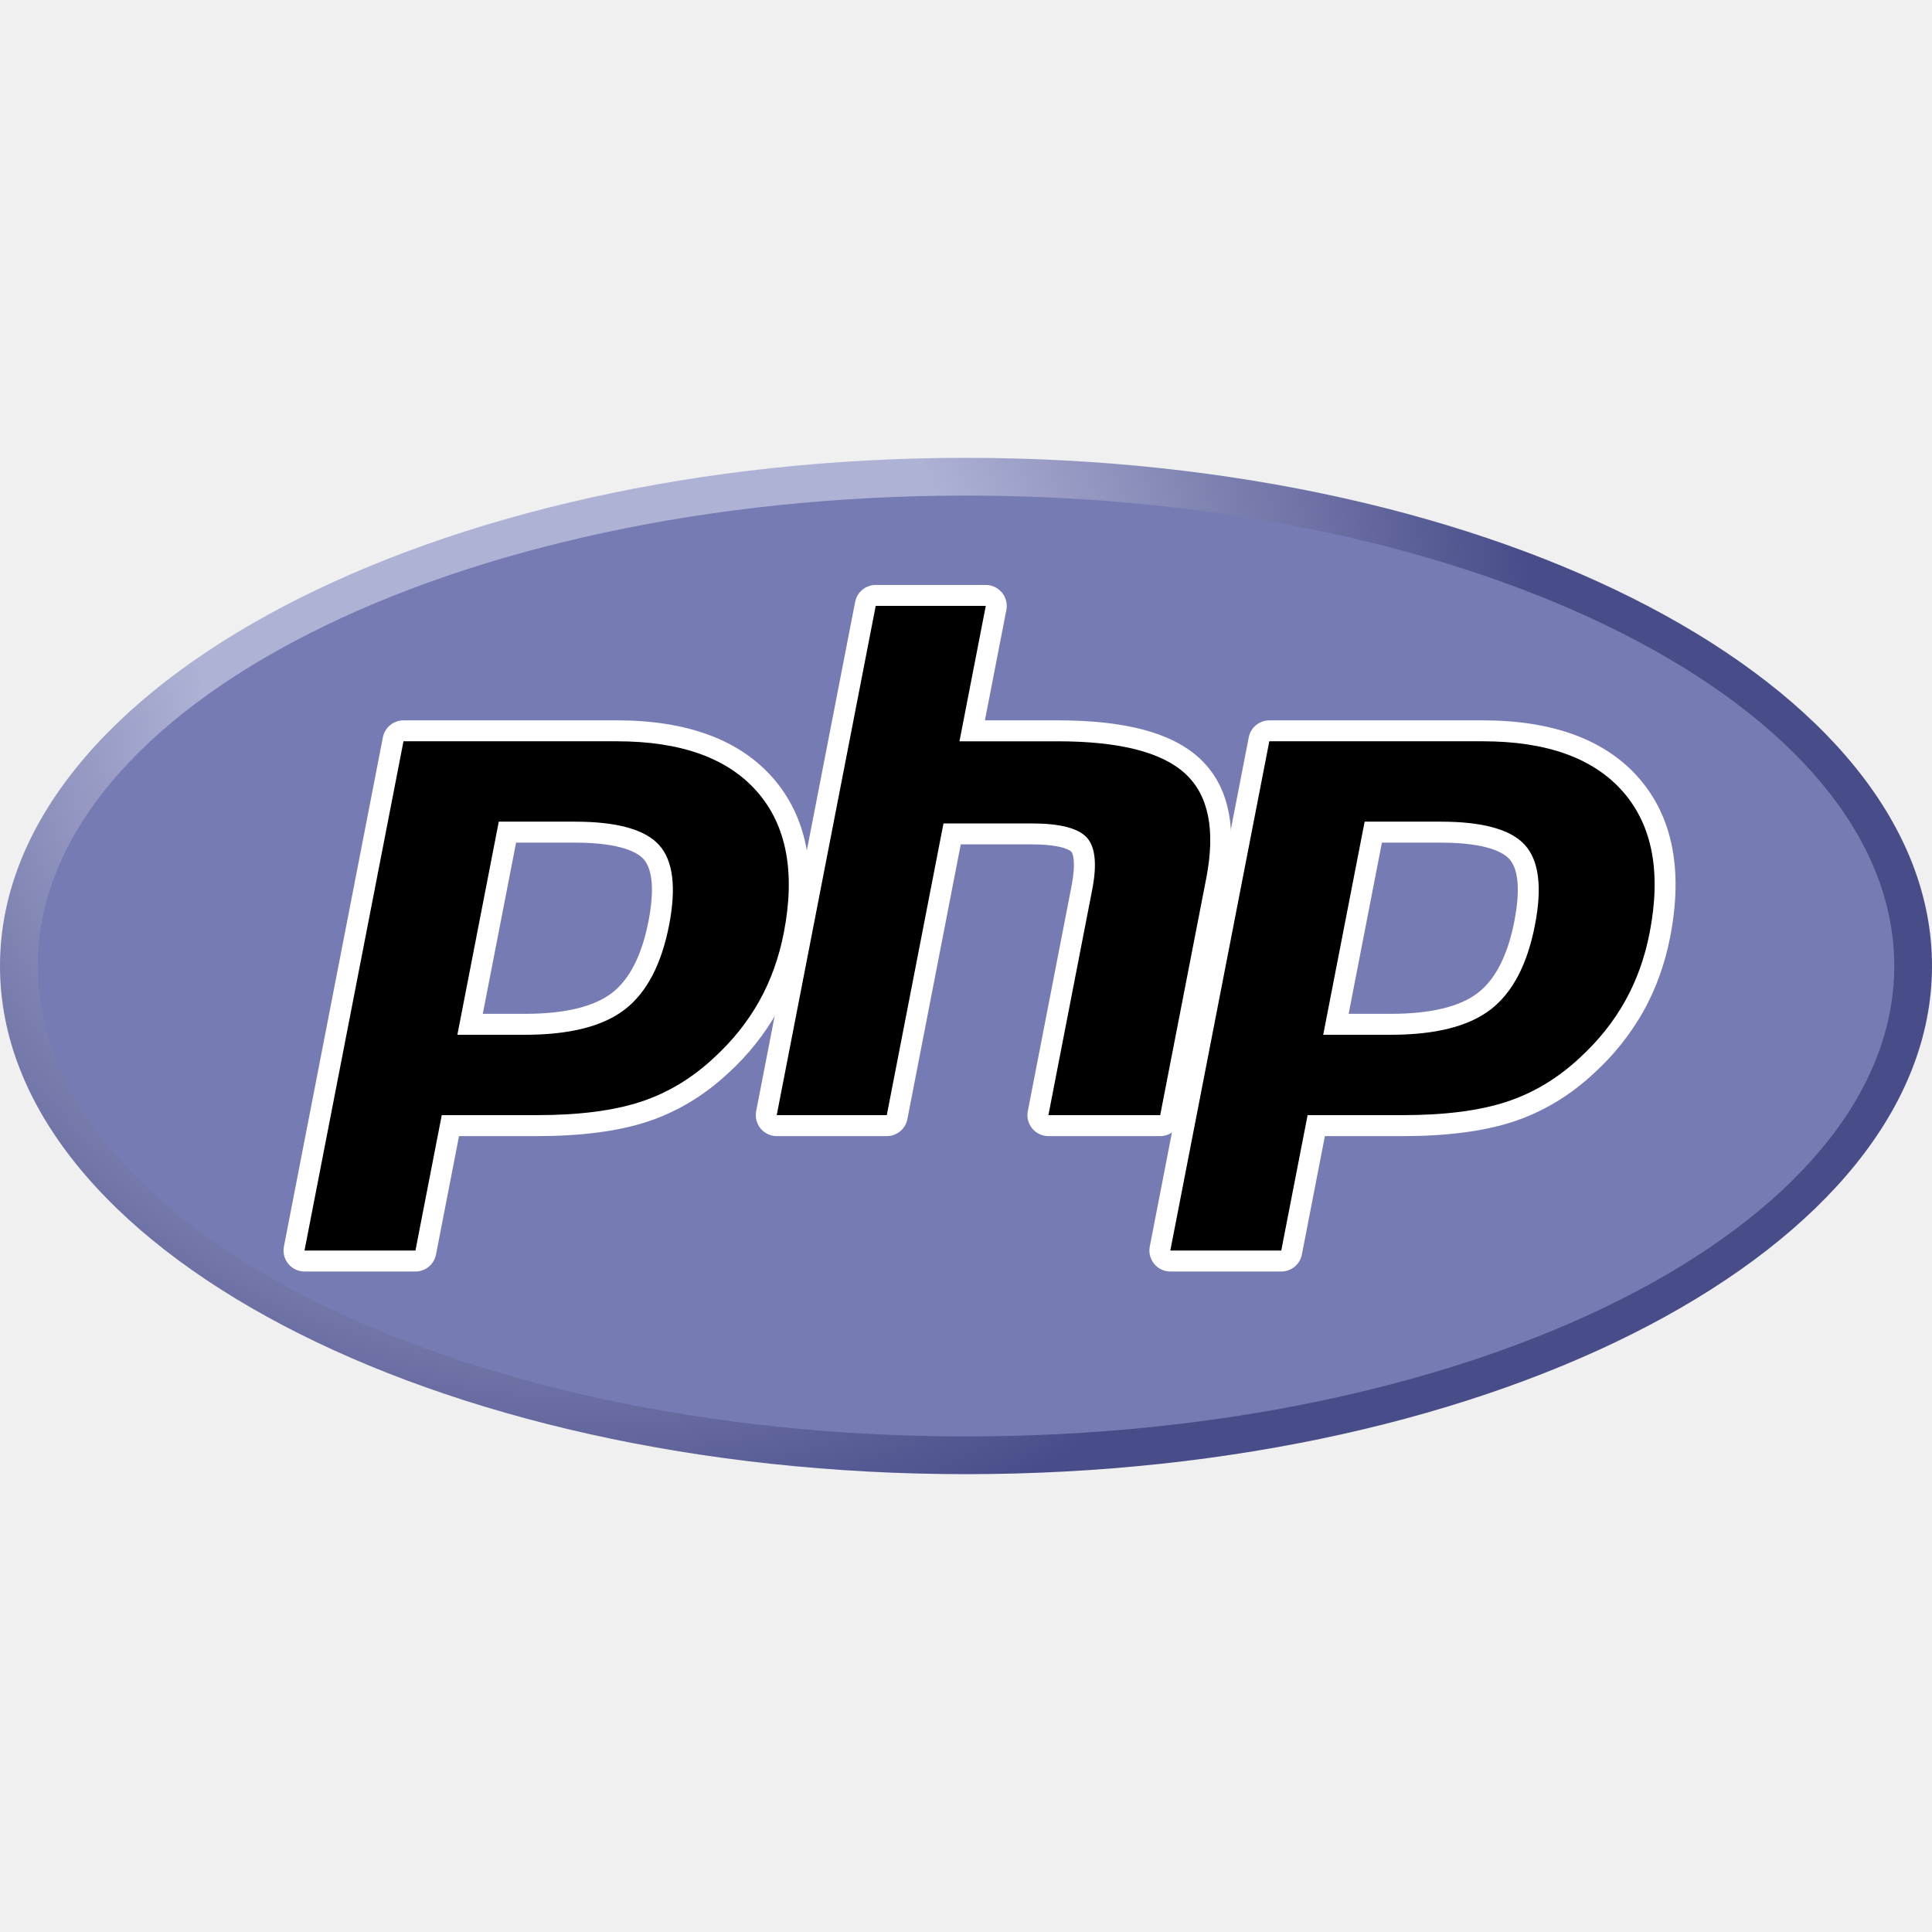
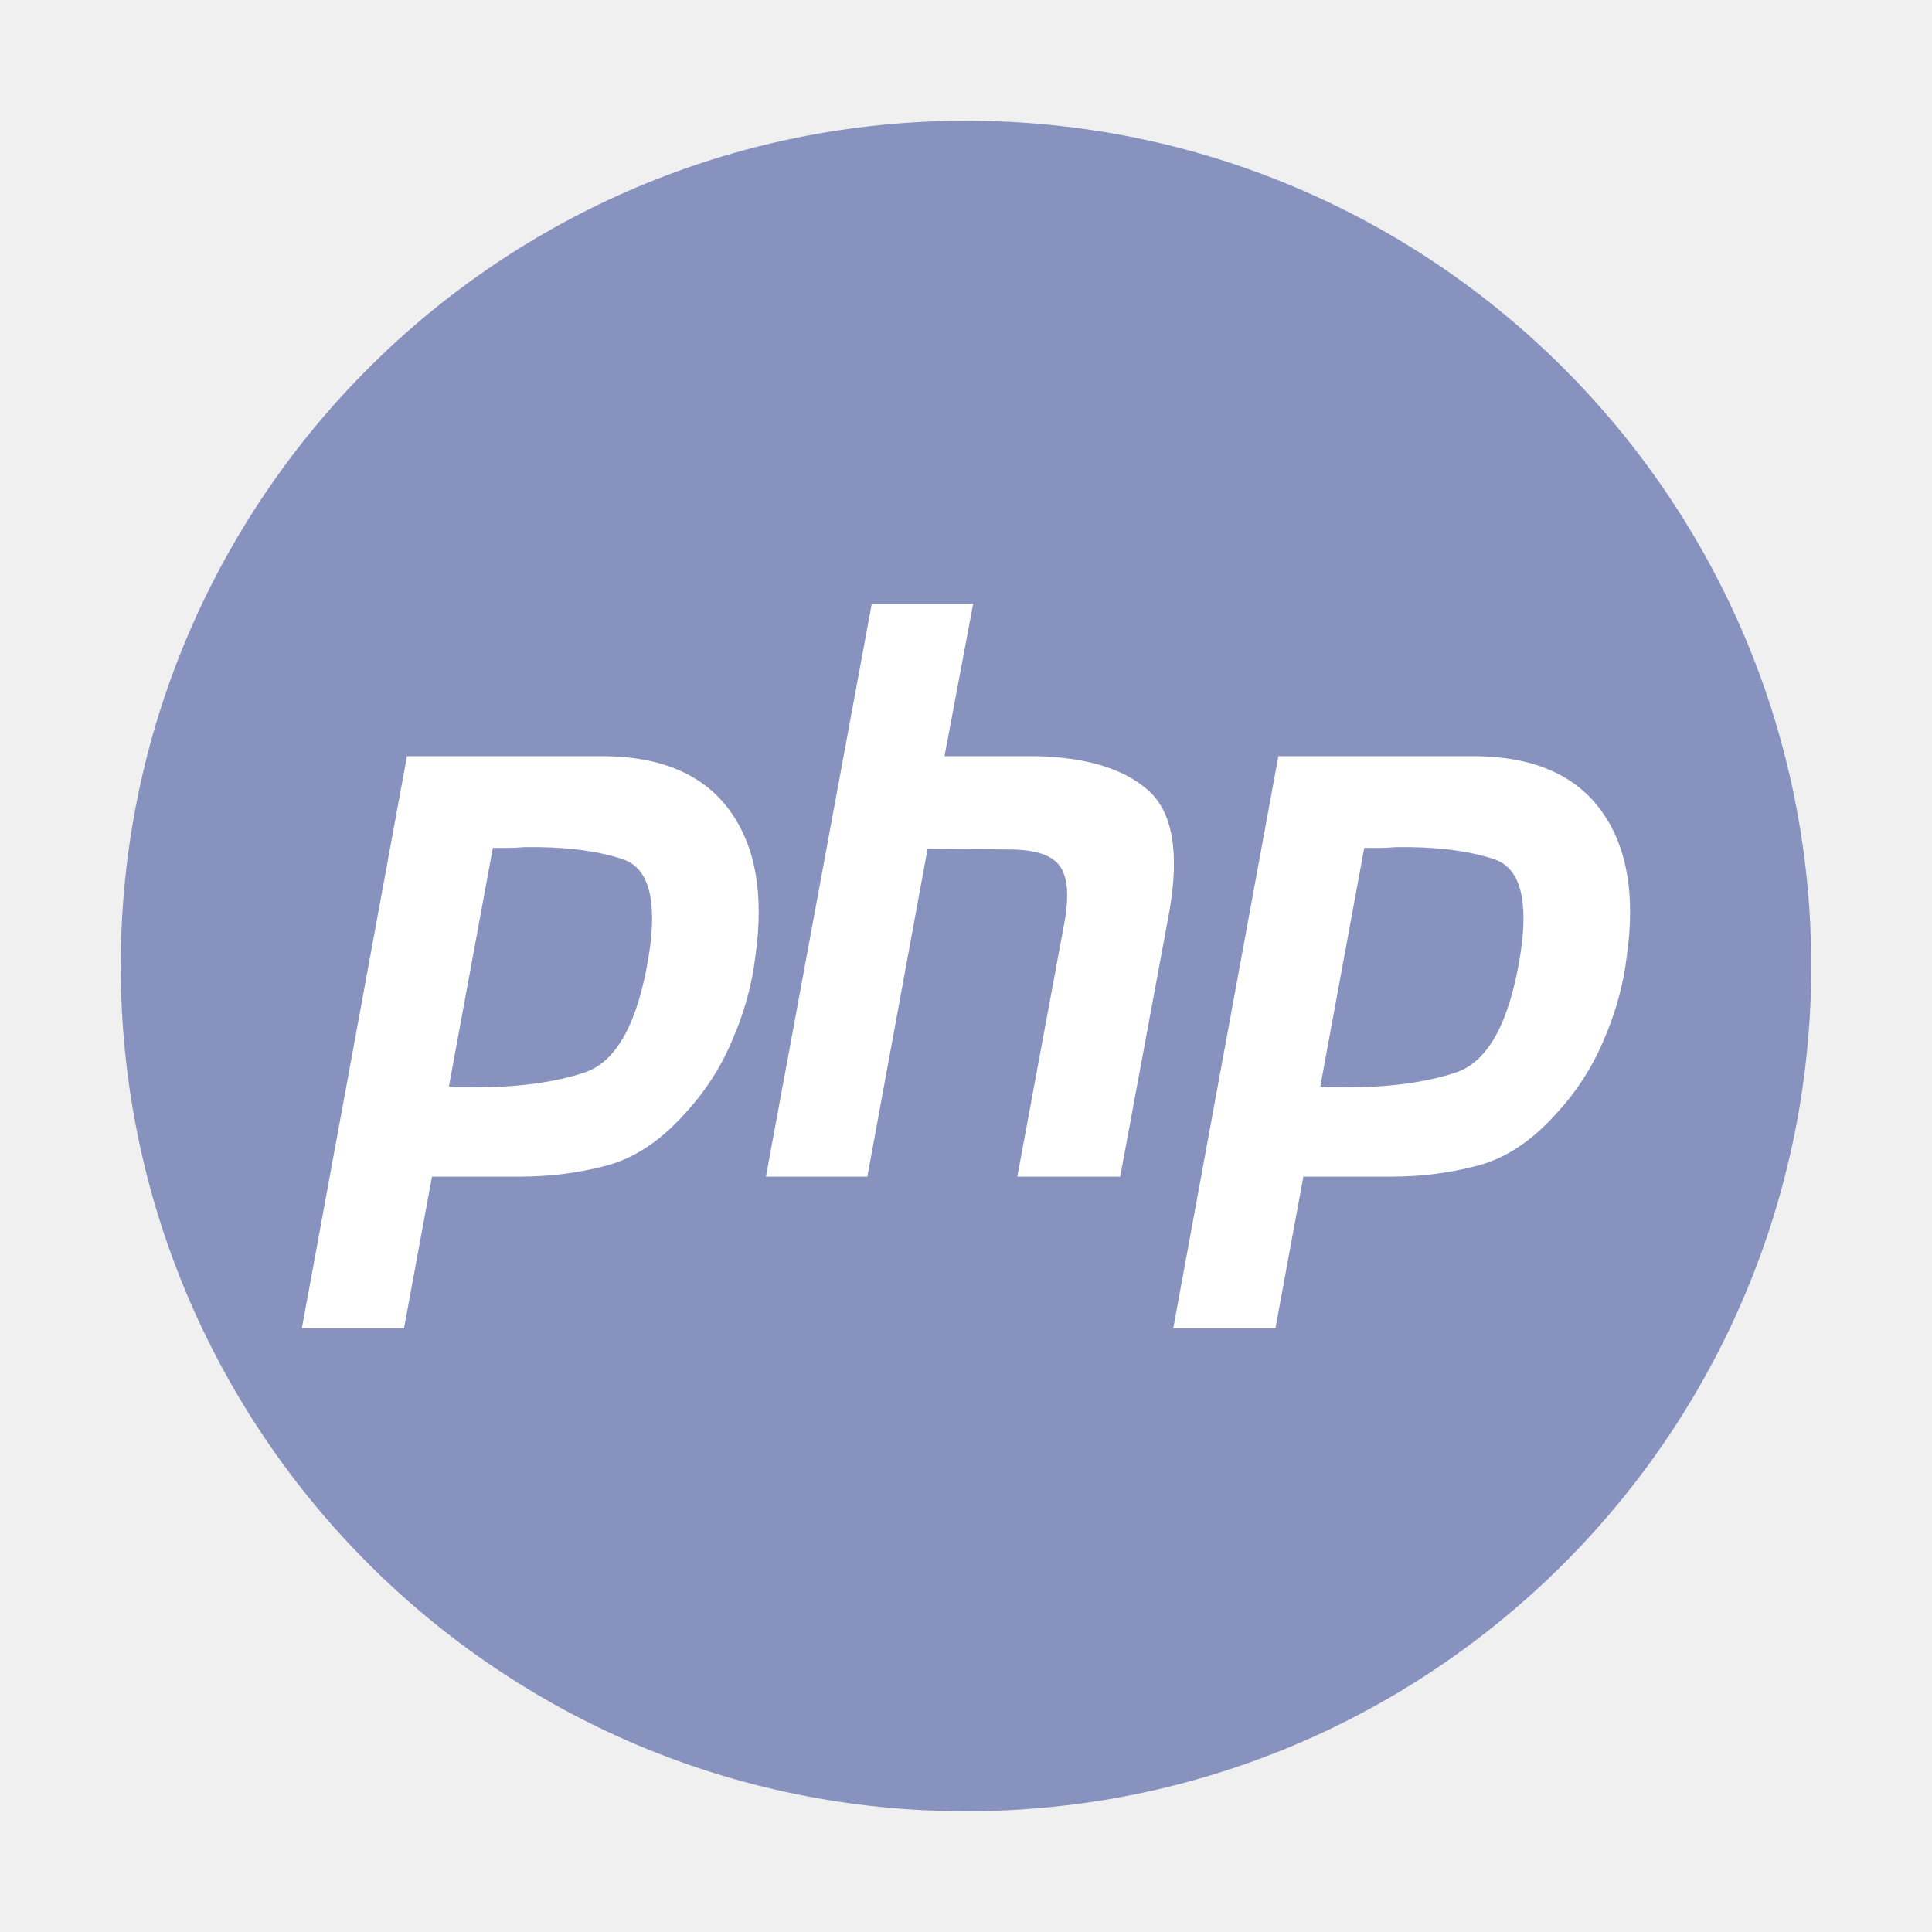
- <svg viewBox="0 0 128 128">
-   <path fill="url(#a)" d="M0 64c0 18.593 28.654 33.667 64 33.667 35.346 0 64-15.074 64-33.667 0-18.593-28.655-33.667-64-33.667C28.654 30.333 0 45.407 0 64Z" />
-   <path fill="#777bb3" d="M64 95.167c33.965 0 61.5-13.955 61.5-31.167 0-17.214-27.535-31.167-61.5-31.167S2.5 46.786 2.5 64c0 17.212 27.535 31.167 61.5 31.167Z" />
-   <path d="M34.772 67.864c2.793 0 4.877-.515 6.196-1.53 1.306-1.006 2.207-2.747 2.68-5.175.44-2.27.272-3.854-.5-4.71-.788-.874-2.493-1.317-5.067-1.317h-4.464l-2.473 12.732zM20.173 83.547a.694.694 0 0 1-.68-.828l6.557-33.738a.695.695 0 0 1 .68-.561h14.134c4.442 0 7.748 1.206 9.827 3.585 2.088 2.39 2.734 5.734 1.917 9.935-.333 1.711-.905 3.3-1.7 4.724a15.818 15.818 0 0 1-3.128 3.92c-1.531 1.432-3.264 2.472-5.147 3.083-1.852.604-4.232.91-7.07.91h-5.724l-1.634 8.408a.695.695 0 0 1-.682.562z" />
-   <path fill="#fff" d="M34.19 55.826h3.891c3.107 0 4.186.682 4.553 1.089.607.674.723 2.097.331 4.112-.439 2.257-1.253 3.858-2.42 4.756-1.194.92-3.138 1.386-5.773 1.386h-2.786l2.205-11.342zm6.674-8.1H26.731a1.39 1.39 0 0 0-1.364 1.123L18.81 82.588a1.39 1.39 0 0 0 1.363 1.653h7.35a1.39 1.39 0 0 0 1.363-1.124l1.525-7.846h5.151c2.912 0 5.364-.318 7.287-.944 1.977-.642 3.796-1.731 5.406-3.237a16.522 16.522 0 0 0 3.259-4.087c.831-1.487 1.429-3.147 1.775-4.931.86-4.423.161-7.964-2.076-10.524-2.216-2.537-5.698-3.823-10.349-3.823zM30.301 68.557h4.471c2.963 0 5.17-.557 6.62-1.675 1.451-1.116 2.428-2.98 2.938-5.591.485-2.508.264-4.277-.665-5.308-.931-1.03-2.791-1.546-5.584-1.546h-5.036l-2.743 14.12m10.563-19.445c4.252 0 7.353 1.117 9.303 3.348 1.95 2.232 2.536 5.347 1.76 9.346-.322 1.648-.863 3.154-1.625 4.518-.764 1.366-1.76 2.614-2.991 3.747-1.468 1.373-3.097 2.352-4.892 2.935-1.794.584-4.08.875-6.857.875h-6.296l-1.743 8.97h-7.35l6.558-33.739h14.133" />
-   <path d="M69.459 74.577a.694.694 0 0 1-.682-.827l2.9-14.928c.277-1.42.209-2.438-.19-2.87-.245-.263-.979-.704-3.15-.704h-5.256l-3.646 18.768a.695.695 0 0 1-.683.56h-7.29a.695.695 0 0 1-.683-.826l6.558-33.739a.695.695 0 0 1 .682-.561h7.29a.695.695 0 0 1 .683.826L64.41 48.42h5.653c4.307 0 7.227.758 8.928 2.321 1.733 1.593 2.275 4.14 1.608 7.573l-3.051 15.702a.695.695 0 0 1-.682.56h-7.407z" />
-   <path fill="#fff" d="M65.31 38.755h-7.291a1.39 1.39 0 0 0-1.364 1.124l-6.557 33.738a1.39 1.39 0 0 0 1.363 1.654h7.291a1.39 1.39 0 0 0 1.364-1.124l3.537-18.205h4.682c2.168 0 2.624.463 2.641.484.132.14.305.795.019 2.264l-2.9 14.927a1.39 1.39 0 0 0 1.364 1.654h7.408a1.39 1.39 0 0 0 1.363-1.124l3.051-15.7c.715-3.686.103-6.45-1.82-8.217-1.836-1.686-4.91-2.505-9.398-2.505h-4.81l1.421-7.315a1.39 1.39 0 0 0-1.364-1.655zm0 1.39-1.743 8.968h6.496c4.087 0 6.907.714 8.457 2.14 1.553 1.426 2.017 3.735 1.398 6.93l-3.052 15.699h-7.407l2.901-14.928c.33-1.698.208-2.856-.365-3.474-.573-.617-1.793-.926-3.658-.926h-5.829l-3.756 19.327H51.46l6.558-33.739h7.292z" />
-   <path d="M92.136 67.864c2.793 0 4.878-.515 6.198-1.53 1.304-1.006 2.206-2.747 2.679-5.175.44-2.27.273-3.854-.5-4.71-.788-.874-2.493-1.317-5.067-1.317h-4.463l-2.475 12.732zM77.54 83.547a.694.694 0 0 1-.682-.828l6.557-33.738a.695.695 0 0 1 .682-.561H98.23c4.442 0 7.748 1.206 9.826 3.585 2.089 2.39 2.734 5.734 1.917 9.935a15.878 15.878 0 0 1-1.699 4.724 15.838 15.838 0 0 1-3.128 3.92c-1.53 1.432-3.265 2.472-5.147 3.083-1.852.604-4.232.91-7.071.91h-5.723l-1.633 8.408a.695.695 0 0 1-.683.562z" />
-   <path fill="#fff" d="M91.555 55.826h3.891c3.107 0 4.186.682 4.552 1.089.61.674.724 2.097.333 4.112-.44 2.257-1.254 3.858-2.421 4.756-1.195.92-3.139 1.386-5.773 1.386h-2.786l2.204-11.342zm6.674-8.1H84.096a1.39 1.39 0 0 0-1.363 1.123l-6.558 33.739a1.39 1.39 0 0 0 1.364 1.653h7.35a1.39 1.39 0 0 0 1.363-1.124l1.525-7.846h5.15c2.911 0 5.364-.318 7.286-.944 1.978-.642 3.797-1.731 5.408-3.238a16.52 16.52 0 0 0 3.258-4.086c.832-1.487 1.428-3.147 1.775-4.931.86-4.423.162-7.964-2.076-10.524-2.216-2.537-5.697-3.823-10.35-3.823zM87.666 68.557h4.47c2.964 0 5.17-.557 6.622-1.675 1.45-1.116 2.428-2.98 2.936-5.591.487-2.508.266-4.277-.665-5.308-.93-1.03-2.791-1.546-5.583-1.546h-5.035Zm10.563-19.445c4.251 0 7.354 1.117 9.303 3.348 1.95 2.232 2.537 5.347 1.759 9.346-.32 1.648-.862 3.154-1.624 4.518-.763 1.366-1.76 2.614-2.992 3.747-1.467 1.373-3.097 2.352-4.892 2.935-1.793.584-4.078.875-6.856.875h-6.295l-1.745 8.97h-7.35l6.558-33.739h14.133" />
-   <defs>
-     <radialGradient id="a" cx="0" cy="0" r="1" gradientTransform="matrix(84.04136 0 0 84.04136 38.426 42.169)" gradientUnits="userSpaceOnUse">
-       <stop stop-color="#AEB2D5" />
-       <stop offset=".3" stop-color="#AEB2D5" />
-       <stop offset=".75" stop-color="#484C89" />
-       <stop offset="1" stop-color="#484C89" />
-     </radialGradient>
-   </defs>
+ <svg xmlns="http://www.w3.org/2000/svg" width="800px" height="800px" viewBox="0 0 32 32" fill="none">
+   <circle cx="16" cy="16" r="14" fill="#8892BF" />
+   <path d="M14.439 10H16.119L15.644 12.524H17.154C17.982 12.542 18.599 12.727 19.005 13.079C19.418 13.432 19.54 14.101 19.37 15.088L18.554 19.489H16.85L17.629 15.286C17.71 14.846 17.686 14.533 17.556 14.348C17.426 14.163 17.146 14.07 16.716 14.07L15.364 14.057L14.366 19.489H12.686L14.439 10Z" fill="white" />
+   <path fill-rule="evenodd" clip-rule="evenodd" d="M6.741 12.524H10.004C10.961 12.533 11.655 12.833 12.085 13.423C12.516 14.013 12.658 14.819 12.511 15.841C12.455 16.308 12.329 16.767 12.134 17.216C11.947 17.665 11.688 18.07 11.355 18.432C10.949 18.89 10.515 19.18 10.052 19.304C9.59 19.427 9.111 19.489 8.616 19.489H7.155L6.692 22H5L6.741 12.524ZM7.435 17.996L8.163 14.044H8.409C8.498 14.044 8.591 14.04 8.689 14.031C9.338 14.022 9.878 14.088 10.308 14.229C10.746 14.37 10.892 14.903 10.746 15.828C10.568 16.93 10.219 17.573 9.699 17.758C9.18 17.934 8.531 18.018 7.751 18.009H7.581C7.532 18.009 7.484 18.004 7.435 17.996Z" fill="white" />
+   <path fill-rule="evenodd" clip-rule="evenodd" d="M24.436 12.524H21.174L19.433 22H21.125L21.588 19.489H23.049C23.544 19.489 24.023 19.427 24.485 19.304C24.948 19.18 25.382 18.89 25.788 18.432C26.121 18.07 26.38 17.665 26.567 17.216C26.762 16.767 26.888 16.308 26.944 15.841C27.09 14.819 26.949 14.013 26.518 13.423C26.088 12.833 25.394 12.533 24.436 12.524ZM22.596 14.044L21.868 17.996C21.916 18.004 21.965 18.009 22.014 18.009H22.184C22.963 18.018 23.613 17.934 24.132 17.758C24.651 17.573 25.001 16.93 25.179 15.828C25.325 14.903 25.179 14.37 24.741 14.229C24.311 14.088 23.771 14.022 23.122 14.031C23.024 14.04 22.931 14.044 22.842 14.044H22.596Z" fill="white" />
</svg>
